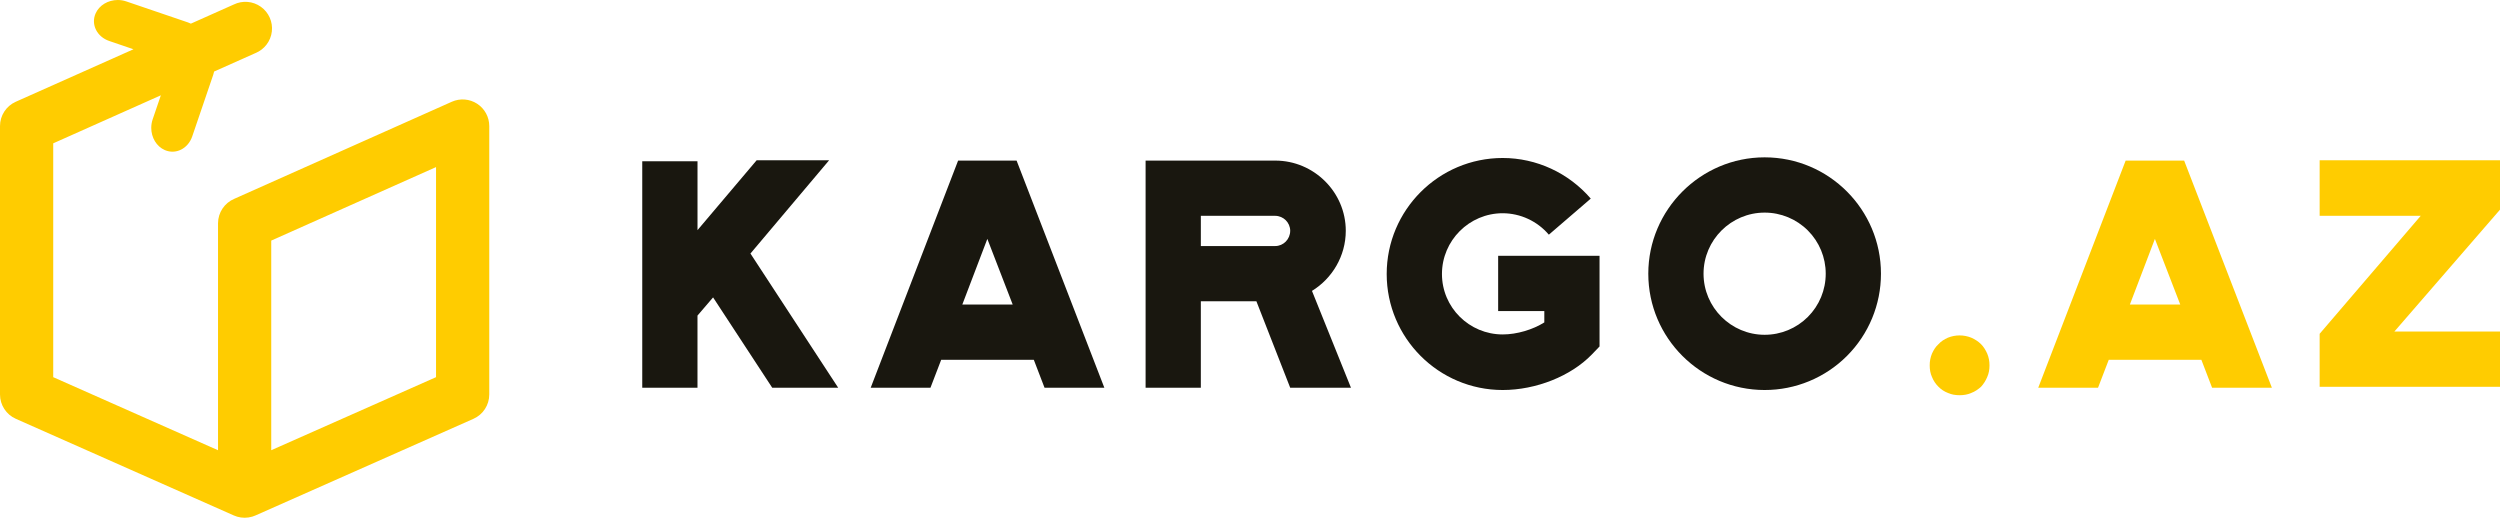
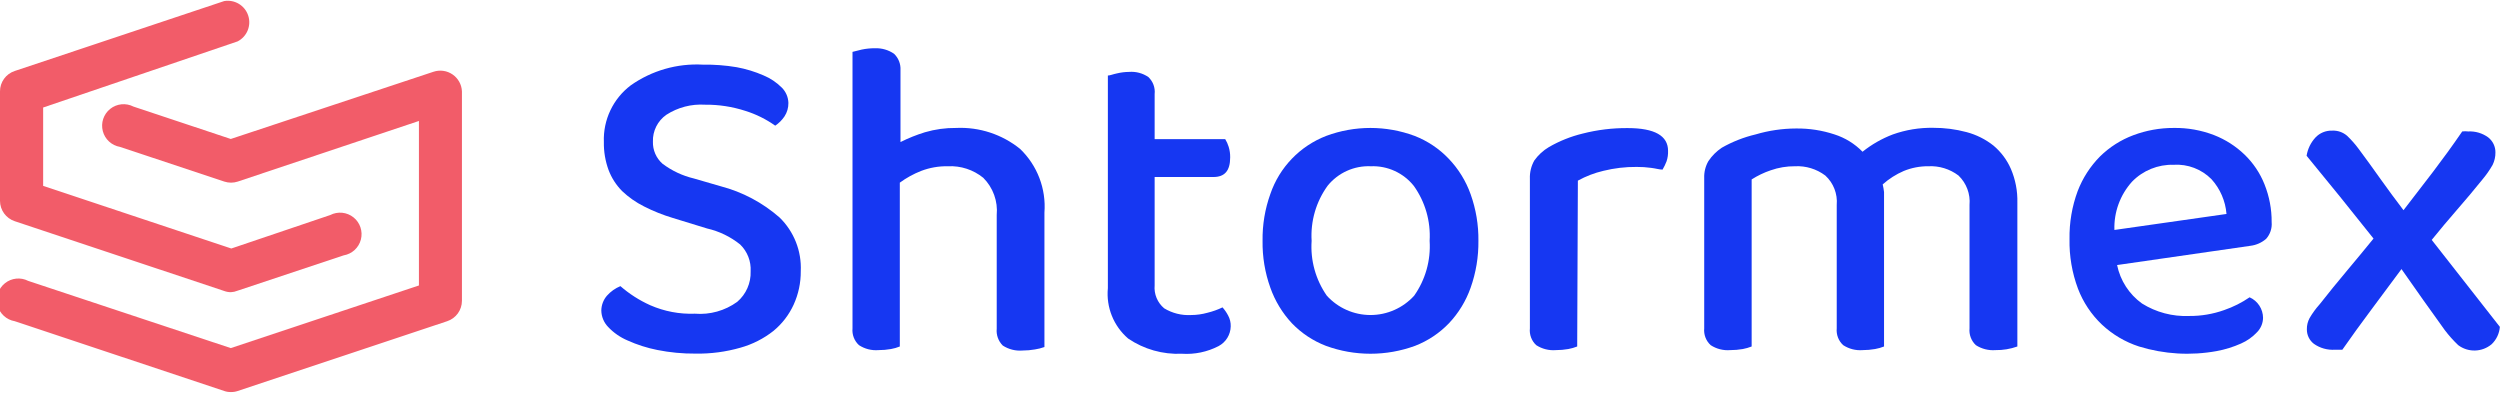
- <svg xmlns="http://www.w3.org/2000/svg" id="Layer_1" data-name="Layer 1" viewBox="0 0 5745.41 1189.83">
+ <svg xmlns="http://www.w3.org/2000/svg" id="Layer_1" data-name="Layer 1" viewBox="0 0 186.01 29.17">
  <defs>
    <style>
-       .cls-1 {
-         fill: #19170f;
-       }
+             .cls-1 {
+             fill: #1637f2;
+             }

-       .cls-2 {
-         fill: #fc0;
-       }
-     </style>
+             .cls-2 {
+             fill: #f25c69;
+             }
+         </style>
  </defs>
  <g>
    <g>
-       <path class="cls-1" d="M1724.65,582.65l201.64,308.42h-151.6l-135.92-207.6-35.84,41.82V891.07H1476V370.56h127V528.88l135.91-160.56h166.54Z" />
-       <path class="cls-1" d="M2375.86,826.85H2163l-24.65,64.22H2001l200.89-522h134.42l201.64,522H2400.51Zm-48.54-127L2269.07,549l-57.5,150.85Z" />
-       <path class="cls-1" d="M3015.13,668.53l89.61,222.54H2965.09l-77.67-198.64h-127.7V891.07H2632.77v-522h298c88.87,0,162.05,72.44,162.05,161.31C3092.79,588.62,3061.43,640.15,3015.13,668.53Zm-50-138.16A34.74,34.74,0,0,0,2930.74,496h-171v69.45h171C2949.41,565.47,2965.09,549.79,2965.09,530.37Z" />
-       <path class="cls-1" d="M3443,587.88h233V796.23l-17.92,18.67c-47.79,49.29-127.7,81.4-204.62,81.4-147.12,0-266.61-119.49-266.61-266.6s119.49-266.61,266.61-266.61c77.66,0,151.6,34.35,202.38,93.35l-96.34,82.89a140,140,0,0,0-106-49.28c-76.92,0-139.65,62.73-139.65,139.65s62.73,138.9,139.65,138.9c32.86,0,69.45-11.2,95.59-27.63V714.83H3443Z" />
-       <path class="cls-1" d="M4322.76,629A267.08,267.08,0,0,1,4055.41,896.3c-147.12,0-267.35-119.49-267.35-267.35,0-147.12,120.23-267.35,267.35-267.35C4203.28,361.6,4322.76,481.83,4322.76,629Zm-126.95,0a140.23,140.23,0,0,0-140.4-140.4c-76.92,0-140.4,62.73-140.4,140.4s63.48,140.4,140.4,140.4A140.23,140.23,0,0,0,4195.81,629Z" />
-       <path class="cls-2" d="M4434.78,839.55a68.76,68.76,0,0,1,5.23-26.89c3.73-8.21,8.21-15.68,14.93-21.66,6-6.72,13.45-11.2,21.66-14.93a71.72,71.72,0,0,1,53.77,0c8.22,3.73,15.68,8.21,22.41,14.93,6,6,10.45,13.45,14.18,21.66a68.76,68.76,0,0,1,5.23,26.89c0,9.7-1.49,18.67-5.23,26.88a76.35,76.35,0,0,1-14.18,22.4c-6.73,6-14.19,11.21-22.41,14.19-8.21,3.74-17.18,5.23-26.88,5.23s-18.67-1.49-26.89-5.23a60.59,60.59,0,0,1-21.66-14.19,65.45,65.45,0,0,1-14.93-22.4C4436.27,858.22,4434.78,849.25,4434.78,839.55Z" />
-       <path class="cls-2" d="M5059.1,826.85H4846.26l-24.64,64.22H4684.21l200.89-522h134.42l201.64,522H5083.75Zm-48.54-127L4952.31,549l-57.5,150.85Z" />
-       <path class="cls-2" d="M5502.7,761.88h242.71v127H5330.93V767.11L5563.19,496H5330.93V368.32h414.48V481.83Z" />
+       <path class="cls-1" d="M51.7,23.34a4.72,4.72,0,0,0,3.15-.88,2.85,2.85,0,0,0,1-2.27,2.58,2.58,0,0,0-.78-2A6.09,6.09,0,0,0,52.61,17l-2.54-.78a12.84,12.84,0,0,1-2.15-.86,6.74,6.74,0,0,1-1.64-1.15,4.5,4.5,0,0,1-1-1.56,5.77,5.77,0,0,1-.35-2.08,5.05,5.05,0,0,1,2-4.22,8.51,8.51,0,0,1,5.37-1.54A13.83,13.83,0,0,1,54.81,5a9.06,9.06,0,0,1,2,.61,4.19,4.19,0,0,1,1.36.91,1.67,1.67,0,0,1,.49,1.14,1.78,1.78,0,0,1-.29,1,2.52,2.52,0,0,1-.69.69,7.92,7.92,0,0,0-2.22-1.1,9.44,9.44,0,0,0-3-.46,4.75,4.75,0,0,0-2.88.75,2.34,2.34,0,0,0-1,2,2.11,2.11,0,0,0,.71,1.64,6.3,6.3,0,0,0,2.34,1.1l2,.58A10.78,10.78,0,0,1,58,16.18a5.23,5.23,0,0,1,1.58,4,5.88,5.88,0,0,1-.53,2.49,5.49,5.49,0,0,1-1.5,1.95,7,7,0,0,1-2.46,1.25,11.4,11.4,0,0,1-3.34.44,13.91,13.91,0,0,1-2.84-.27,10.17,10.17,0,0,1-2.22-.71,4.29,4.29,0,0,1-1.44-1,1.81,1.81,0,0,1-.51-1.22A1.72,1.72,0,0,1,45.16,22a2.73,2.73,0,0,1,1-.71,9,9,0,0,0,2.22,1.42A7.56,7.56,0,0,0,51.7,23.34Z" />
+       <path class="cls-1" d="M73.16,13.23a3.86,3.86,0,0,0-2.63-.86,5.28,5.28,0,0,0-2,.35,7,7,0,0,0-1.58.87V25.78a3.19,3.19,0,0,1-.66.19,5.28,5.28,0,0,1-.93.08,2.31,2.31,0,0,1-1.45-.37,1.5,1.5,0,0,1-.48-1.25V3.86l.68-.17a4.69,4.69,0,0,1,1-.1A2.34,2.34,0,0,1,66.52,4,1.56,1.56,0,0,1,67,5.22v5.35a11.67,11.67,0,0,1,1.82-.73,7.93,7.93,0,0,1,2.32-.32,7.05,7.05,0,0,1,4.76,1.56,5.94,5.94,0,0,1,1.81,4.74v10A3.67,3.67,0,0,1,77,26a5.4,5.4,0,0,1-.91.08,2.35,2.35,0,0,1-1.48-.37,1.55,1.55,0,0,1-.45-1.25V16A3.46,3.46,0,0,0,73.16,13.23Z" />
+       <path class="cls-1" d="M86.62,22.94a3.48,3.48,0,0,0,2,.5,4.53,4.53,0,0,0,1.22-.17,5.61,5.61,0,0,0,1.12-.4,3,3,0,0,1,.42.61,1.57,1.57,0,0,1,.19.81,1.7,1.7,0,0,1-.9,1.46,5.19,5.19,0,0,1-2.73.57,6.59,6.59,0,0,1-4-1.13,4.39,4.39,0,0,1-1.51-3.75V5.62c.16,0,.38-.1.68-.16A4,4,0,0,1,84,5.35a2.24,2.24,0,0,1,1.44.38A1.51,1.51,0,0,1,85.91,7v3.35h5.25a2.47,2.47,0,0,1,.26.58,2.54,2.54,0,0,1,.11.78c0,1-.41,1.46-1.25,1.46H85.91v8.06A2,2,0,0,0,86.62,22.94Z" />
+       <path class="cls-1" d="M110,17.92a10.1,10.1,0,0,1-.58,3.49,7.47,7.47,0,0,1-1.61,2.64,7,7,0,0,1-2.52,1.68,9.64,9.64,0,0,1-6.64,0,7,7,0,0,1-2.53-1.68,7.59,7.59,0,0,1-1.6-2.64,9.87,9.87,0,0,1-.58-3.49,9.87,9.87,0,0,1,.58-3.49,7.1,7.1,0,0,1,4.16-4.32,9.44,9.44,0,0,1,6.57,0,7,7,0,0,1,2.54,1.7,7.4,7.4,0,0,1,1.63,2.64A9.94,9.94,0,0,1,110,17.92Zm-8-5.55a3.92,3.92,0,0,0-3.22,1.45,6.34,6.34,0,0,0-1.19,4.1A6.37,6.37,0,0,0,98.72,22a4.39,4.39,0,0,0,6.5,0,6.37,6.37,0,0,0,1.15-4.08,6.39,6.39,0,0,0-1.17-4.08A3.89,3.89,0,0,0,102,12.37Z" />
+       <path class="cls-1" d="M117.35,25.78a3.63,3.63,0,0,1-.66.19,5.46,5.46,0,0,1-.93.08,2.34,2.34,0,0,1-1.46-.37,1.49,1.49,0,0,1-.47-1.25V13.31a2.55,2.55,0,0,1,.33-1.37,3.57,3.57,0,0,1,1.09-1,9.48,9.48,0,0,1,2.5-1,13.11,13.11,0,0,1,3.36-.41c2,0,3,.57,3,1.69A2.19,2.19,0,0,1,124,12a4,4,0,0,1-.3.62c-.23,0-.51-.09-.85-.13a7.44,7.44,0,0,0-1.08-.07,9.91,9.91,0,0,0-2.47.29,7.46,7.46,0,0,0-1.9.73Z" />
+       <path class="cls-1" d="M145.72,13.06a3.42,3.42,0,0,0-2.25-.69,4.68,4.68,0,0,0-1.82.35,5.79,5.79,0,0,0-1.57,1,4.82,4.82,0,0,1,.1.57c0,.21,0,.41,0,.61V25.78a3.32,3.32,0,0,1-.67.19,5.52,5.52,0,0,1-.92.08,2.31,2.31,0,0,1-1.45-.37,1.5,1.5,0,0,1-.48-1.25V15.25a2.65,2.65,0,0,0-.85-2.19,3.46,3.46,0,0,0-2.26-.69,5.31,5.31,0,0,0-1.8.3,6.49,6.49,0,0,0-1.42.68V25.78a3.63,3.63,0,0,1-.66.19,5.49,5.49,0,0,1-.94.08,2.31,2.31,0,0,1-1.45-.37,1.5,1.5,0,0,1-.48-1.25V13.25a2.35,2.35,0,0,1,.31-1.26,3.6,3.6,0,0,1,1-1A9.57,9.57,0,0,1,130.63,10a10.7,10.7,0,0,1,3-.44,8.76,8.76,0,0,1,2.86.44,5.08,5.08,0,0,1,2.09,1.29A8.35,8.35,0,0,1,140.84,10a8.52,8.52,0,0,1,3-.49,9.41,9.41,0,0,1,2.48.32,5.48,5.48,0,0,1,2,1,4.74,4.74,0,0,1,1.3,1.74,6,6,0,0,1,.48,2.51V25.78a4.63,4.63,0,0,1-1.63.27,2.36,2.36,0,0,1-1.46-.37,1.52,1.52,0,0,1-.47-1.25V15.25A2.7,2.7,0,0,0,145.72,13.06Z" />
+       <path class="cls-1" d="M157.52,19.72a4.68,4.68,0,0,0,1.85,2.86,6.13,6.13,0,0,0,3.51.93,7.56,7.56,0,0,0,2.61-.44,7.88,7.88,0,0,0,1.89-.95,1.69,1.69,0,0,1,1,1.53,1.56,1.56,0,0,1-.44,1.06,3.62,3.62,0,0,1-1.2.85,8,8,0,0,1-1.8.56,12.2,12.2,0,0,1-5.79-.34,7.36,7.36,0,0,1-2.76-1.63,7.24,7.24,0,0,1-1.78-2.67,10,10,0,0,1-.63-3.69,9.83,9.83,0,0,1,.61-3.58,7.46,7.46,0,0,1,1.66-2.57,7.06,7.06,0,0,1,2.48-1.58,8.47,8.47,0,0,1,3-.54,8,8,0,0,1,3,.53A6.88,6.88,0,0,1,167,11.5a6.3,6.3,0,0,1,1.49,2.22,7.4,7.4,0,0,1,.53,2.81,1.65,1.65,0,0,1-.41,1.24,2.19,2.19,0,0,1-1.18.52Zm4.21-7.46a4.15,4.15,0,0,0-3.1,1.26,5.11,5.11,0,0,0-1.31,3.59l8.34-1.19a4.37,4.37,0,0,0-1.12-2.59A3.64,3.64,0,0,0,161.73,12.26Z" />
+       <path class="cls-1" d="M172.6,22.63c.65-.83,1.32-1.65,2-2.46s1.34-1.61,2-2.42l-2.49-3.11-2.49-3.05a2.6,2.6,0,0,1,.66-1.36,1.63,1.63,0,0,1,1.23-.51,1.58,1.58,0,0,1,1.12.38,7.46,7.46,0,0,1,.88,1c.52.7,1.06,1.44,1.61,2.22s1.13,1.55,1.71,2.32l2.2-2.86c.7-.92,1.43-1.92,2.17-3a1.83,1.83,0,0,1,.44,0,2.32,2.32,0,0,1,1.49.44,1.4,1.4,0,0,1,.54,1.12,2.05,2.05,0,0,1-.21.93,7.35,7.35,0,0,1-.77,1.1c-.61.75-1.23,1.5-1.88,2.24s-1.27,1.49-1.88,2.24L186,24.32a2,2,0,0,1-.61,1.29,2,2,0,0,1-2.49.07,9.19,9.19,0,0,1-1-1.12l-1.61-2.25c-.55-.78-1.09-1.54-1.61-2.29l-2.23,3c-.75,1-1.47,2-2.17,3h-.54a2.44,2.44,0,0,1-1.58-.44,1.34,1.34,0,0,1-.52-1.08,1.7,1.7,0,0,1,.2-.83A6.32,6.32,0,0,1,172.6,22.63Z" />
    </g>
-     <path class="cls-2" d="M1096.53,238.4a61.14,61.14,0,0,0-58.2-4.55l-499.77,223a61.2,61.2,0,0,0-37.5,56.06h0s0,0,0,.07v521.72L122.31,866.79V329.38L369.68,219l-18.84,55.28a60.56,60.56,0,0,0-3.23,19.58c0,22,11.9,42.76,31.3,51.1,25.12,10.81,53.28-3.31,62.89-31.53l48.25-141.56a62.62,62.62,0,0,0,2-7.47l95-42.4A61.16,61.16,0,1,0,537.29,10.33l-98.63,44a59.25,59.25,0,0,0-6.91-2.87L290.2,3.24A60.54,60.54,0,0,0,270.64,0c-22,0-42.76,11.91-51.11,31.31-10.81,25.11,3.31,53.27,31.54,62.89l55.68,19L36.25,233.85A61.15,61.15,0,0,0,0,289.7V906.58a61.14,61.14,0,0,0,36.38,55.91l500.72,222a61,61,0,0,0,8,2.94h.07a60.34,60.34,0,0,0,17,2.44h.14a61.13,61.13,0,0,0,17.75-2.65.06.06,0,0,1,.05,0h0a60.35,60.35,0,0,0,7.18-2.7l500.75-222a61.15,61.15,0,0,0,36.37-55.91V289.7A61.15,61.15,0,0,0,1096.53,238.4Zm-94.45,628.39L623.35,1034.67V552.91L1002.08,384Z" />
+     <g>
+       <path class="cls-2" d="M17.18,29.17a1.42,1.42,0,0,1-.5-.08L1.1,23.9a1.6,1.6,0,1,1,1-3l15.07,5,14-4.66V9L17.69,13.51a1.59,1.59,0,0,1-1,0L8.93,10.93a1.6,1.6,0,1,1,1-3l7.24,2.41,15.08-5A1.61,1.61,0,0,1,34.37,6.8V22.38a1.6,1.6,0,0,1-1.1,1.52L17.69,29.09A1.44,1.44,0,0,1,17.18,29.17Z" />
+       <path class="cls-2" d="M17.18,21.74a1.43,1.43,0,0,1-.5-.09L1.1,16.46A1.6,1.6,0,0,1,0,14.94V6.8A1.59,1.59,0,0,1,1.1,5.28L16.68.08a1.6,1.6,0,0,1,1,3L3.21,8v5.83l14,4.66L24.57,16a1.6,1.6,0,1,1,1,3l-7.9,2.63A1.44,1.44,0,0,1,17.18,21.74Z" />
+     </g>
  </g>
</svg>
